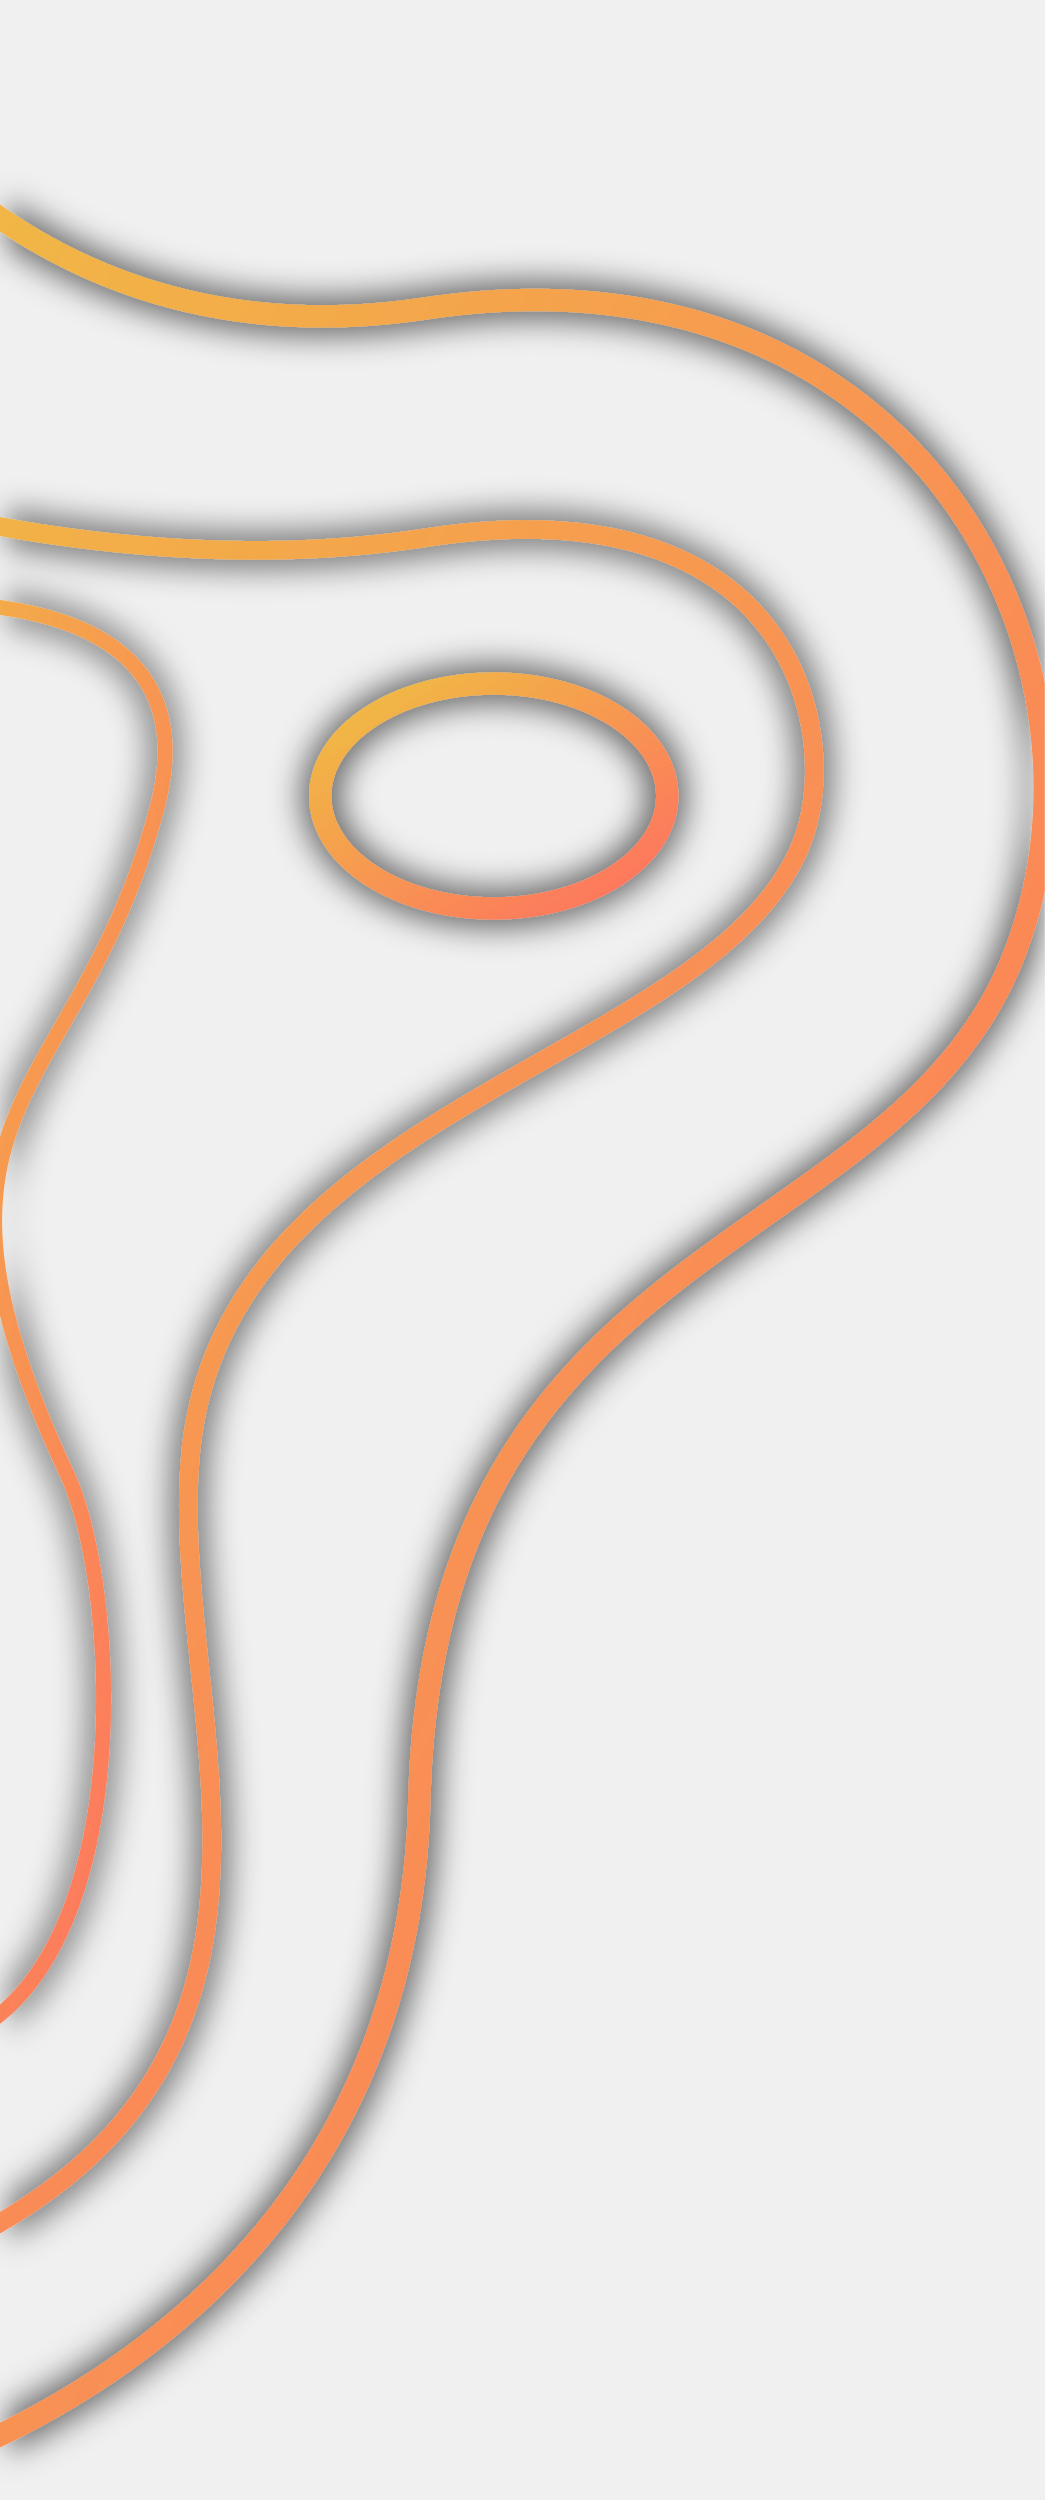
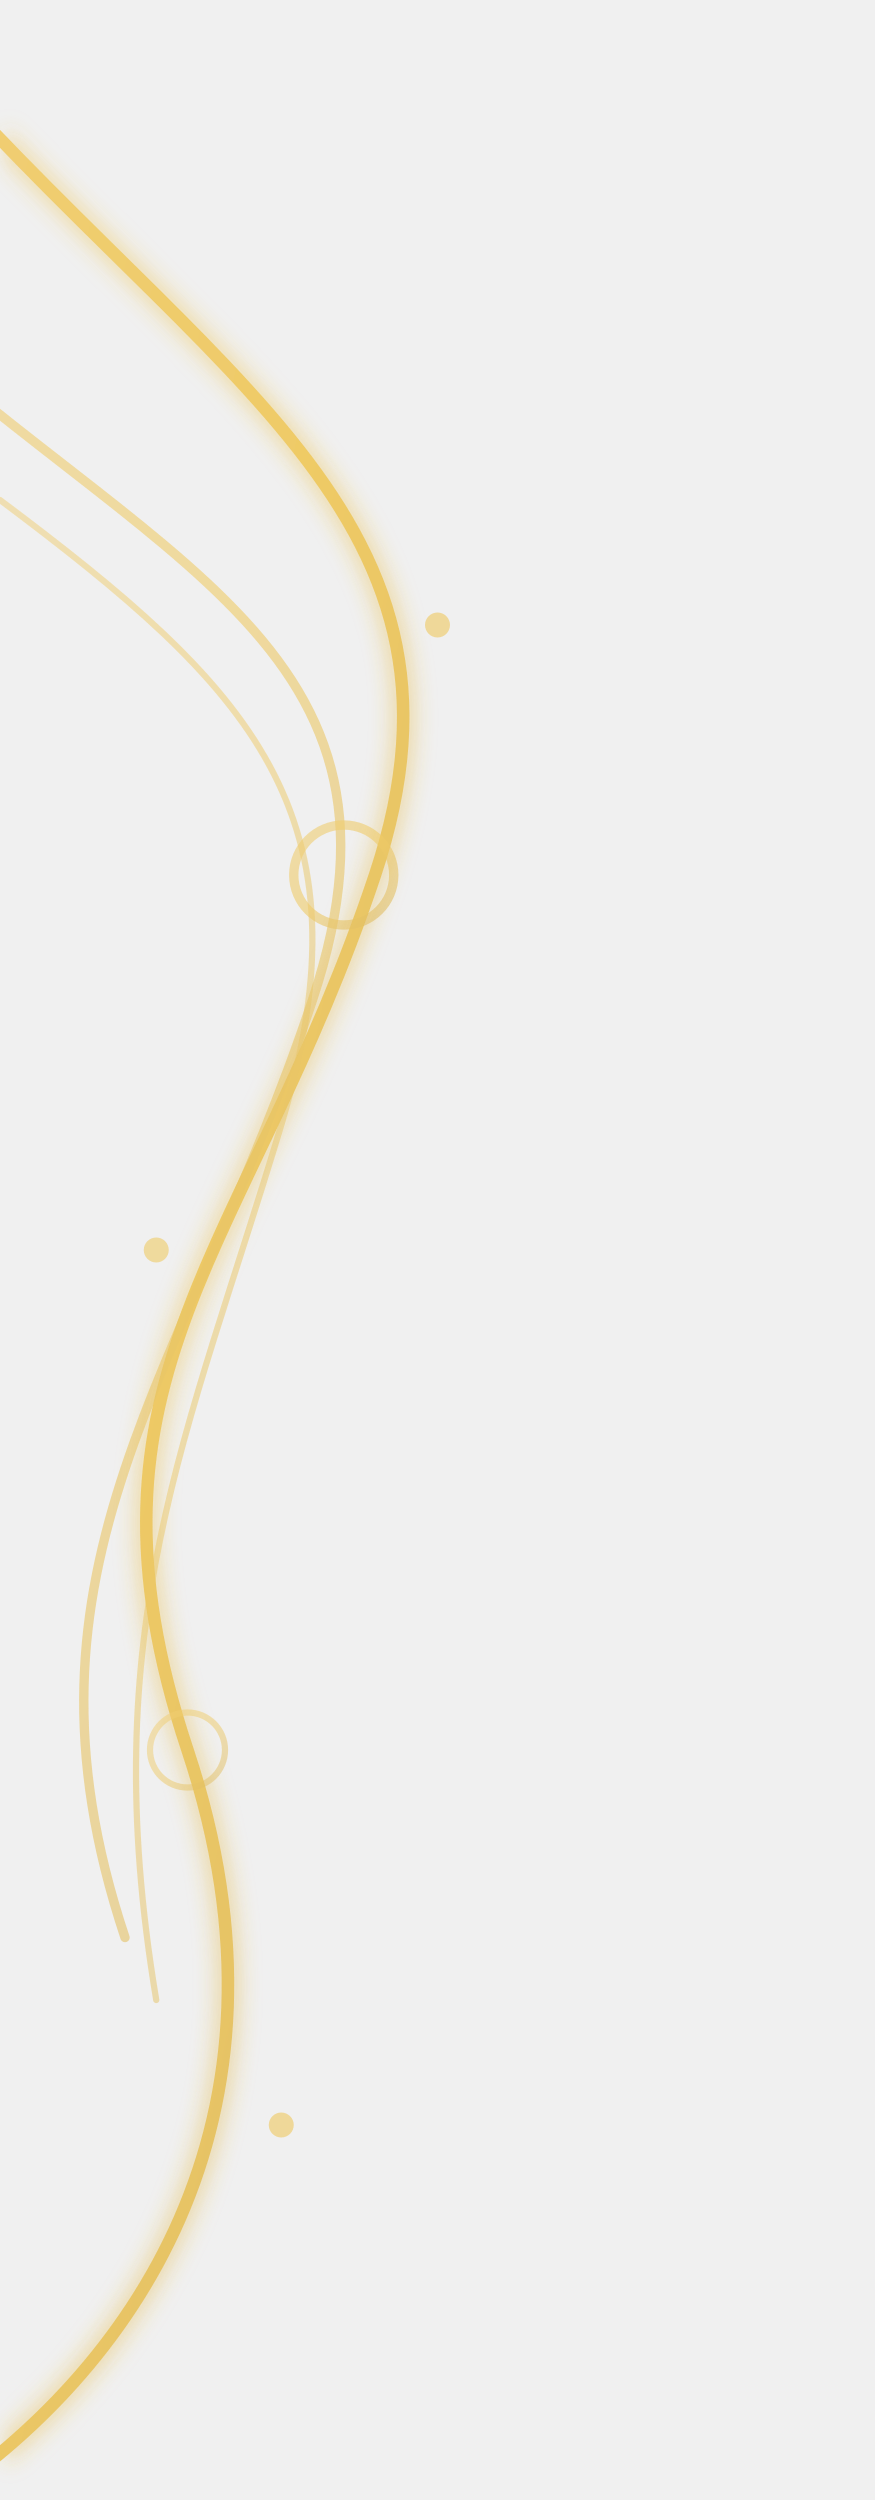
- <svg xmlns="http://www.w3.org/2000/svg" width="140" height="335" viewBox="0 0 140 335" fill="none">
+ <svg xmlns="http://www.w3.org/2000/svg" width="140" height="400" viewBox="0 0 140 400" fill="none">
  <defs>
-     <linearGradient id="gradient1" x1="0%" y1="0%" x2="100%" y2="100%">
-       <stop offset="0%" style="stop-color:#efc041;stop-opacity:1" />
-       <stop offset="100%" style="stop-color:#ff6f61;stop-opacity:1" />
+     <linearGradient id="goldGradientL" x1="0%" y1="0%" x2="100%" y2="100%">
+       <stop offset="0%" stop-color="#efc041" />
+       <stop offset="50%" stop-color="#eeba2c" />
+       <stop offset="100%" stop-color="#d4a429" />
    </linearGradient>
-     <filter id="glow" x="-50%" y="-50%" width="200%" height="200%">
-       <feGaussianBlur in="SourceAlpha" stdDeviation="2.5" result="blur" />
+     <filter id="glowL" x="-50%" y="-50%" width="200%" height="200%">
+       <feGaussianBlur in="SourceGraphic" stdDeviation="2" result="blur" />
      <feMerge>
        <feMergeNode in="blur" />
        <feMergeNode in="SourceGraphic" />
      </feMerge>
    </filter>
-     <clipPath id="clip0">
-       <rect width="140" height="335" fill="white" />
-     </clipPath>
  </defs>
-   <g clip-path="url(#clip0)">
-     <path d="M-26.162 -2.80142e-06C-26.162 -2.80142e-06 -2.227 50.259 56.984 41.339C123.376 31.33 151.87 89.368 135.457 129.02C118.988 168.673 58.067 165.899 56.186 241.287C54.306 318.308 -22.401 334.517 -22.401 334.517" stroke="url(#gradient1)" stroke-width="3" stroke-miterlimit="10" filter="url(#glow)">
-       <animate attributeName="stroke-dasharray" from="0, 1000" to="1000, 0" dur="3s" repeatCount="indefinite" />
+   <g opacity="0.7">
+     <path d="M-20 0 C30 60, 80 80, 60 140 C40 200, 10 220, 30 280 C50 340, 20 380, -10 400" stroke="url(#goldGradientL)" stroke-width="2" stroke-linecap="round" fill="none" filter="url(#glowL)">
+       <animate attributeName="opacity" values="0.5;0.9;0.5" dur="4s" repeatCount="indefinite" />
    </path>
-     <path d="M-44 58.092C-44 58.092 6.606 79.849 56.927 72.071C107.248 64.238 113.175 99.43 107.248 113.409C95.052 142.455 29.743 148.058 25.526 194.944C22.335 230.191 47.581 277.622 -9.693 302.751" stroke="url(#gradient1)" stroke-width="2.5" stroke-miterlimit="10" filter="url(#glow)">
-       <animate attributeName="stroke-dasharray" from="0, 1000" to="1000, 0" dur="3.5s" repeatCount="indefinite" />
+     <path d="M-30 40 C20 90, 70 100, 50 160 C30 220, 0 250, 20 310" stroke="url(#goldGradientL)" stroke-width="1.5" stroke-linecap="round" fill="none" opacity="0.6">
+       <animate attributeName="opacity" values="0.4;0.7;0.4" dur="5s" repeatCount="indefinite" />
    </path>
-     <path d="M-21.432 81.535C-21.432 81.535 30.256 73.703 21.024 108.351C10.424 148.058 -14.423 147.459 9.056 197.718C17.433 215.614 19.884 287.63 -26.162 273.107" stroke="url(#gradient1)" stroke-width="2" stroke-miterlimit="10" filter="url(#glow)">
-       <animate attributeName="stroke-dasharray" from="0, 1000" to="1000, 0" dur="4s" repeatCount="indefinite" />
+     <path d="M0 80 C40 110, 60 130, 45 180 C30 230, 15 260, 25 320" stroke="url(#goldGradientL)" stroke-width="1" stroke-linecap="round" fill="none" opacity="0.5">
+       <animate attributeName="opacity" values="0.3;0.6;0.3" dur="6s" repeatCount="indefinite" />
    </path>
-     <path d="M89.411 106.664C89.411 98.343 79.001 91.598 66.159 91.598C53.318 91.598 42.908 98.343 42.908 106.664C42.908 114.986 53.318 121.731 66.159 121.731C79.001 121.731 89.411 114.986 89.411 106.664Z" stroke="url(#gradient1)" stroke-width="3" stroke-miterlimit="10" filter="url(#glow)">
-       <animate attributeName="stroke-opacity" from="0.5" to="1" dur="2s" repeatCount="indefinite" />
-     </path>
+     <circle cx="55" cy="140" r="8" stroke="url(#goldGradientL)" stroke-width="1.5" fill="none" opacity="0.6">
+       <animate attributeName="r" values="8;10;8" dur="3s" repeatCount="indefinite" />
+       <animate attributeName="opacity" values="0.4;0.7;0.4" dur="3s" repeatCount="indefinite" />
+     </circle>
+     <circle cx="30" cy="280" r="6" stroke="url(#goldGradientL)" stroke-width="1" fill="none" opacity="0.5">
+       <animate attributeName="r" values="6;8;6" dur="4s" repeatCount="indefinite" />
+       <animate attributeName="opacity" values="0.3;0.6;0.3" dur="4s" repeatCount="indefinite" />
+     </circle>
+     <circle cx="70" cy="100" r="2" fill="#efc041" opacity="0.7">
+       <animate attributeName="opacity" values="0.4;1;0.4" dur="2s" repeatCount="indefinite" />
+     </circle>
+     <circle cx="25" cy="200" r="2" fill="#eeba2c" opacity="0.6">
+       <animate attributeName="opacity" values="0.3;0.8;0.3" dur="2.5s" repeatCount="indefinite" />
+     </circle>
+     <circle cx="45" cy="340" r="2" fill="#efc041" opacity="0.7">
+       <animate attributeName="opacity" values="0.5;1;0.5" dur="3s" repeatCount="indefinite" />
+     </circle>
  </g>
</svg>
